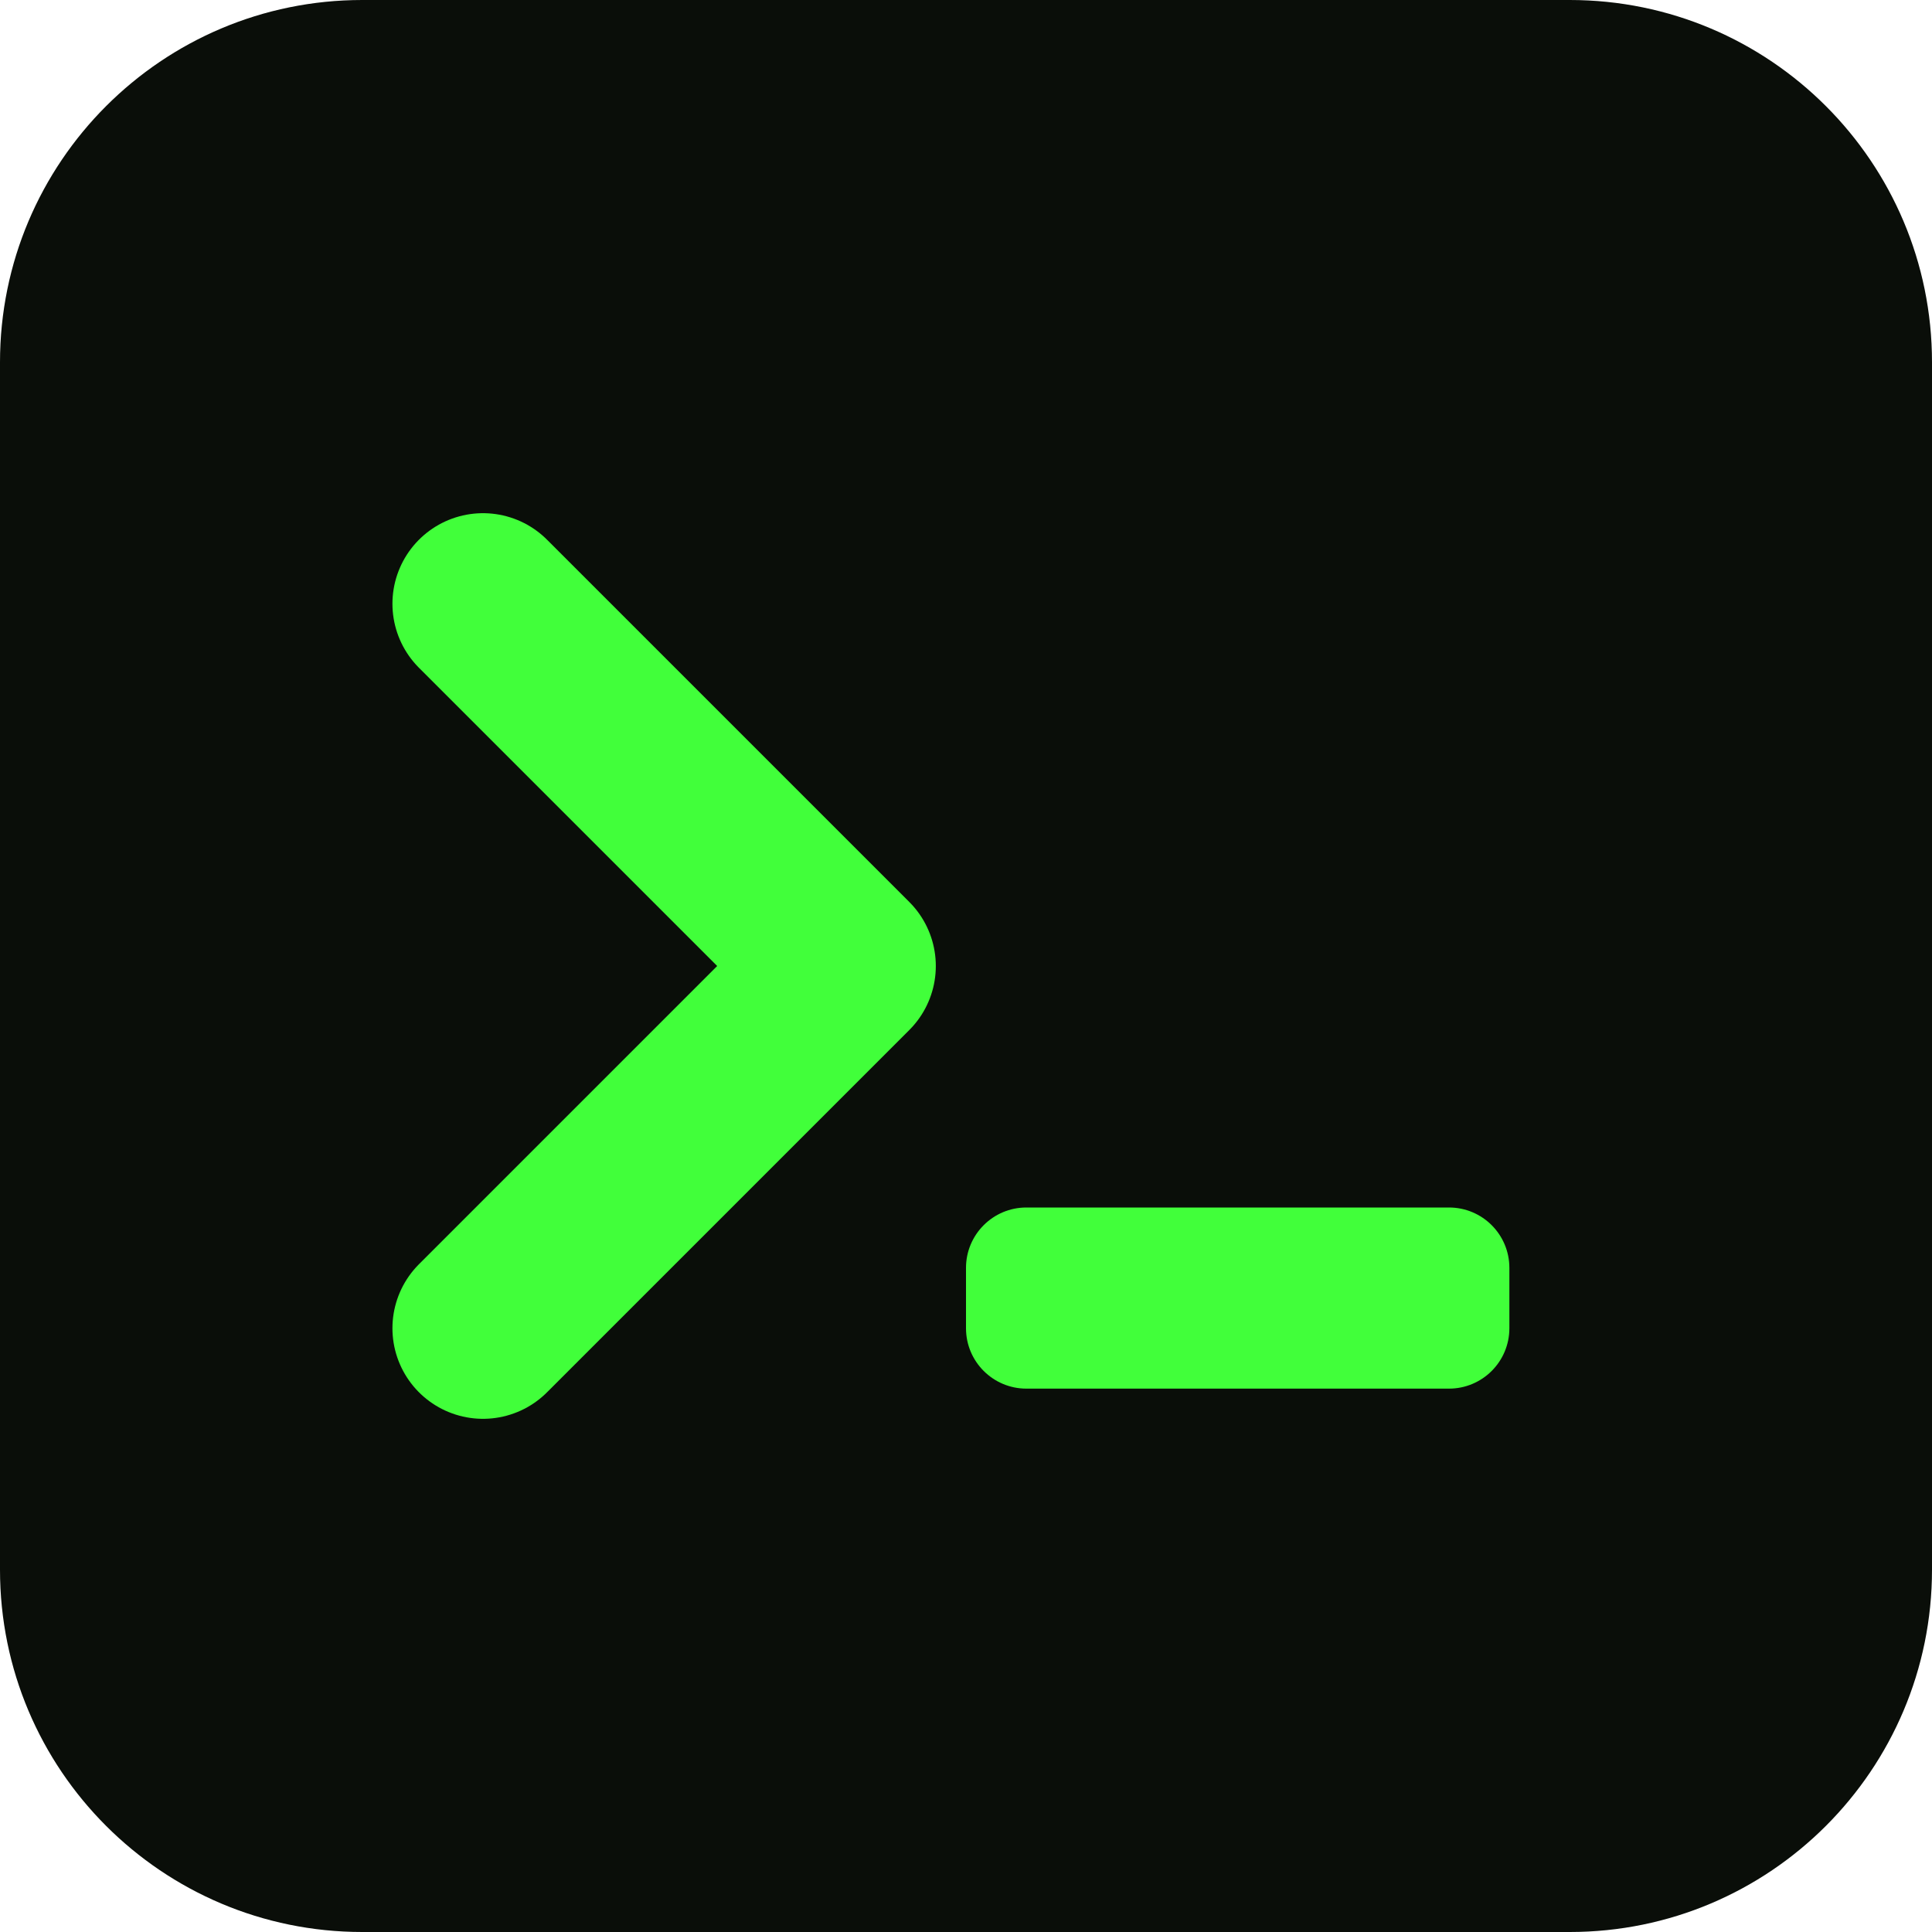
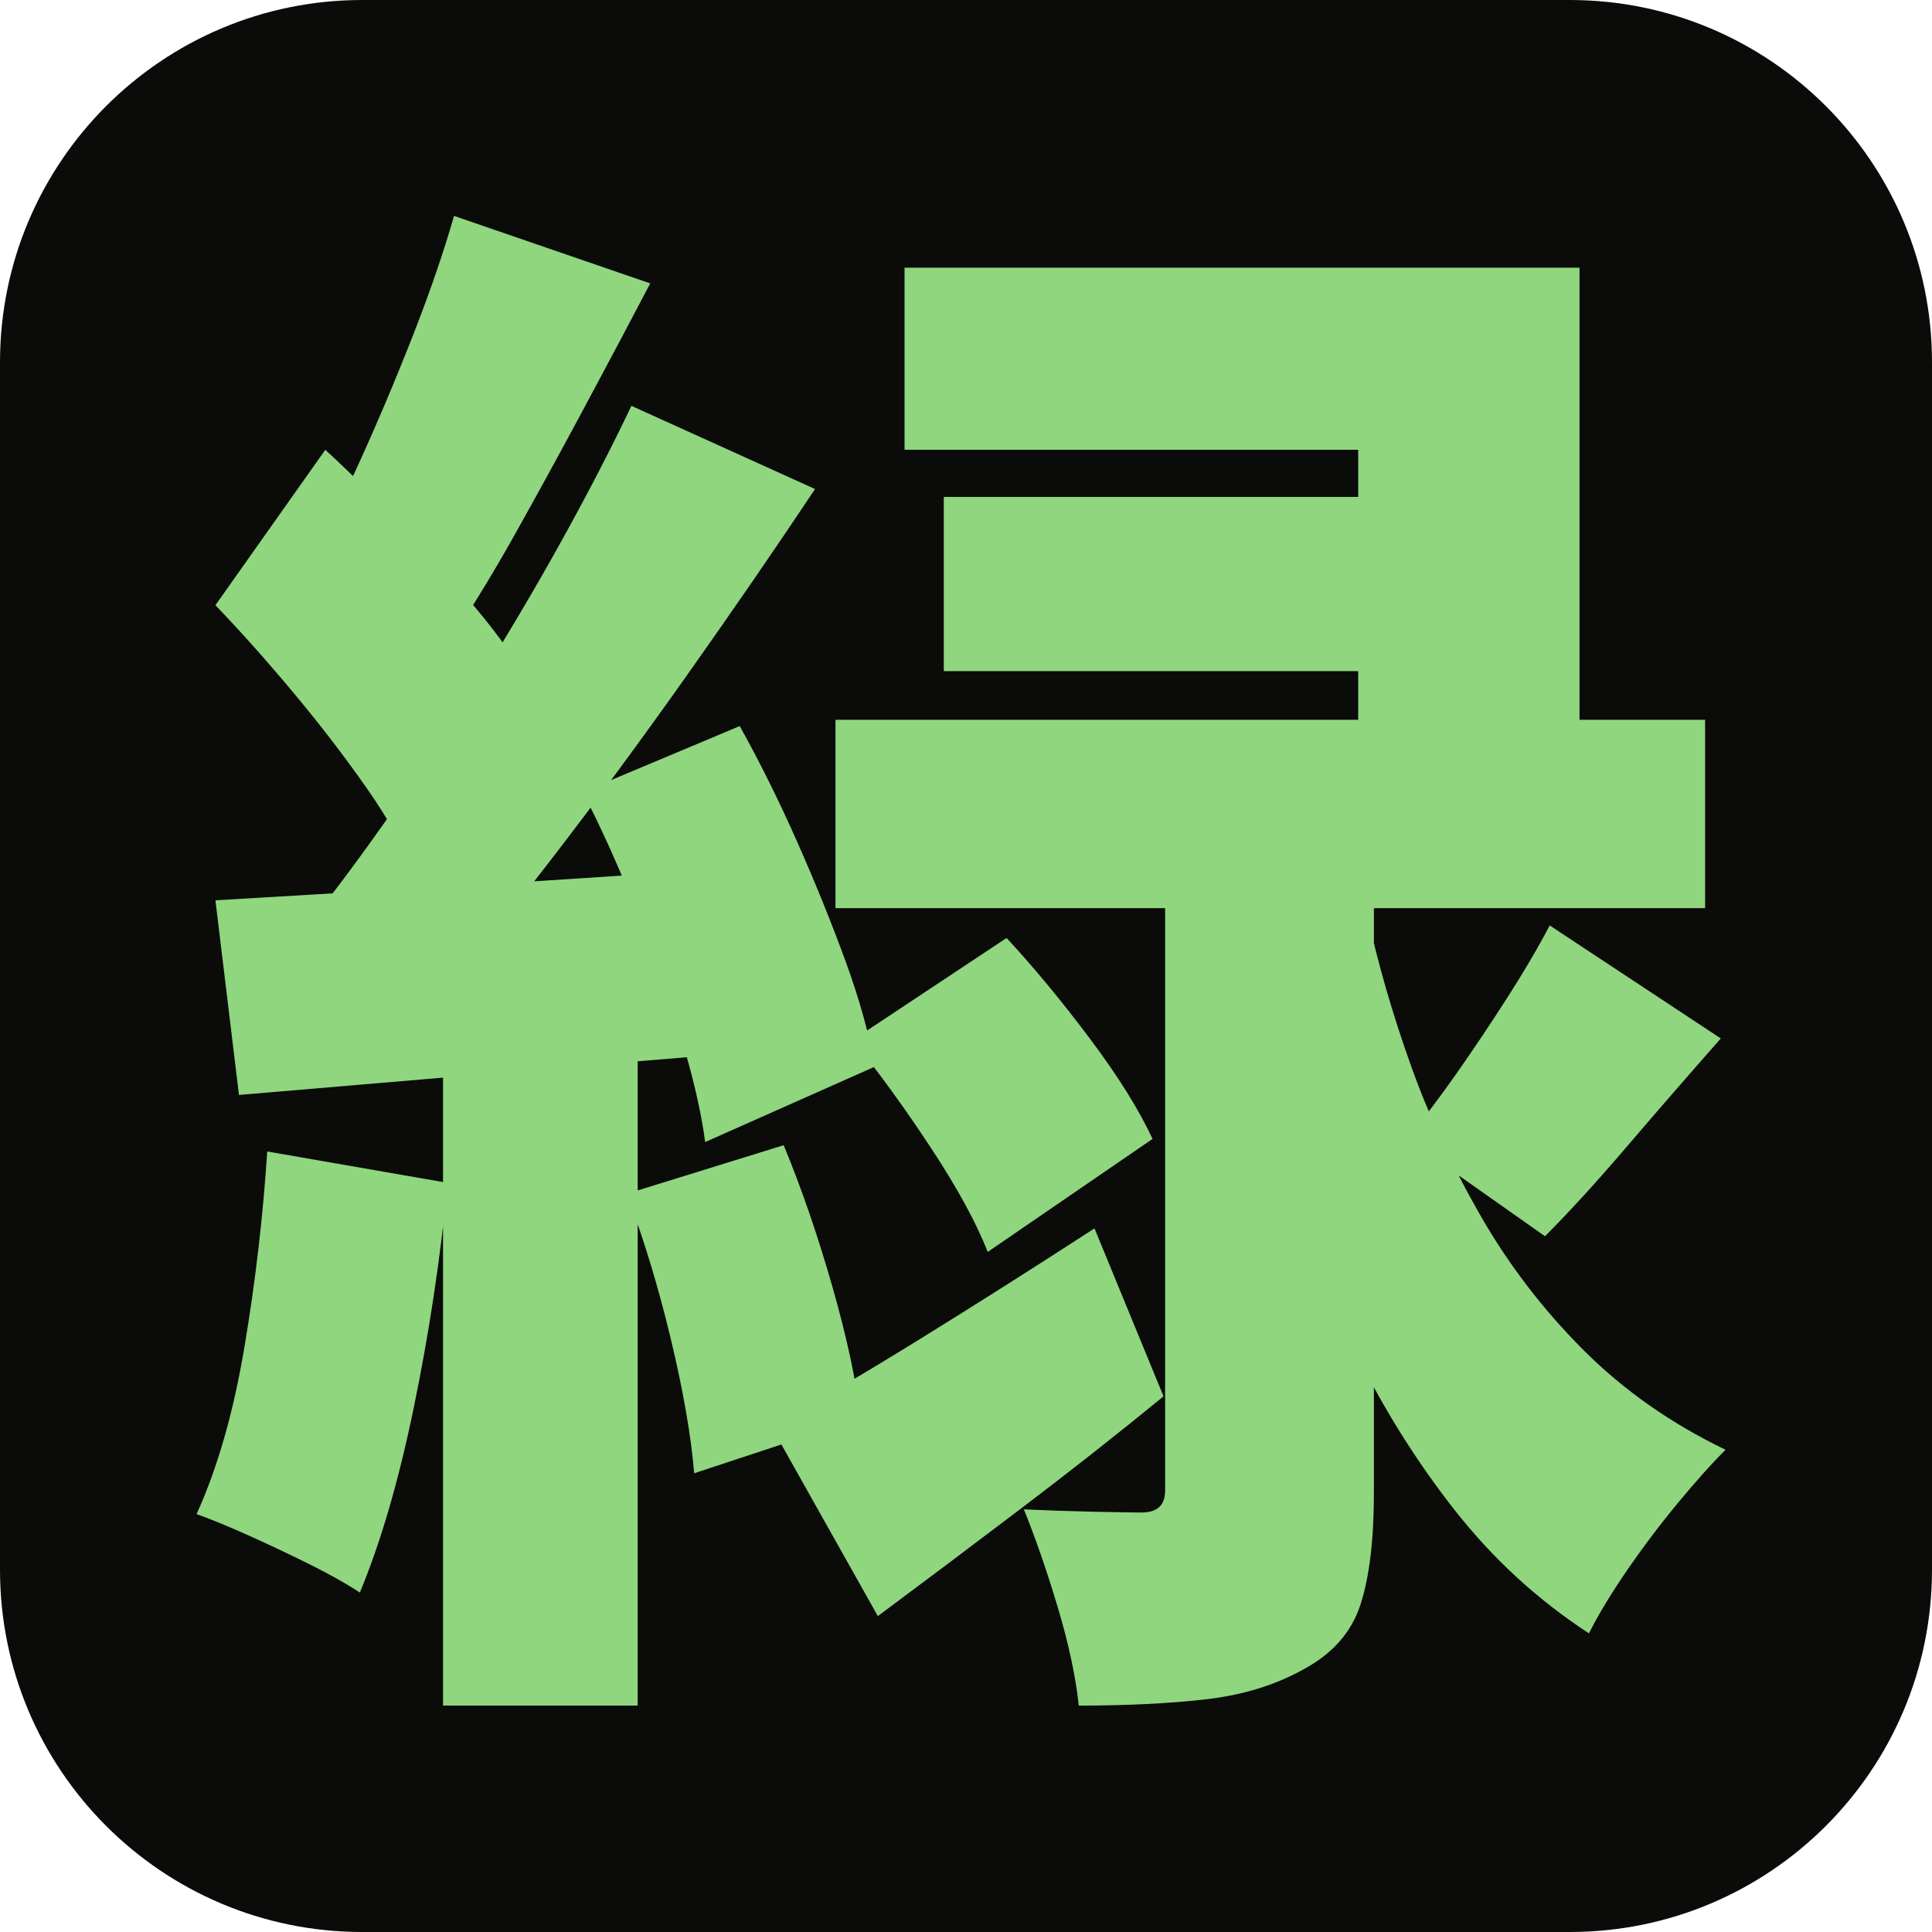
<svg xmlns="http://www.w3.org/2000/svg" viewBox="0 0 32 32">
-   <rect width="32" height="32" rx="6" fill="#0a0e09" />
-   <path d="M8 10l6 6-6 6" fill="none" stroke="#41ff3a" stroke-width="3" stroke-linecap="round" stroke-linejoin="round" />
-   <rect x="16" y="20" width="9" height="3" rx="1" fill="#41ff3a" />
+   <rect width="32" height="32" rx="6" fill="#0b0b0a" />
+   <path transform="translate(3.1 2.9) scale(0.026)" fill="#8fd67f" d="M868 478 977 550Q947 584 917.5 618.5Q888 653 865 676L777 614Q792 596 808.5 572.5Q825 549 841 524Q857 499 868 478ZM424 551 522 486Q548 514 575 550Q602 586 615 614L510 686Q499 658 474 620Q449 582 424 551ZM457 59H887V401H746V175H457ZM482 205H825V316H482ZM413 347H967V467H413ZM623 403H756V840Q756 884 747.5 910.5Q739 937 711 952Q684 967 649 971Q614 975 568 975Q565 947 554.5 912Q544 877 533 850Q555 851 577.5 851.5Q600 852 608 852Q623 852 623 838ZM372 797Q411 776 466 742Q521 708 578 671L622 778Q578 814 530.5 850Q483 886 440 918ZM752 472Q762 518 779.5 567Q797 616 824 663Q851 710 889.5 748.5Q928 787 980 812Q967 825 950 845.5Q933 866 917.5 888.5Q902 911 893 929Q844 897 807.5 850.5Q771 804 744.5 750Q718 696 700.5 642.5Q683 589 673 543ZM170 26 295 69Q274 109 252 150Q230 191 209 228.5Q188 266 169 294L73 255Q91 224 109 184.5Q127 145 143.5 103Q160 61 170 26ZM283 147 400 200Q362 257 318.5 318.5Q275 380 231.5 436.5Q188 493 149 536L67 490Q95 456 125 413.5Q155 371 184 325Q213 279 238.5 233Q264 187 283 147ZM18 274 88 175Q113 198 139.5 226Q166 254 188.5 281.5Q211 309 222 333L145 445Q135 420 114 390Q93 360 67.5 329.5Q42 299 18 274ZM252 393 352 351Q371 385 388.5 424.5Q406 464 419.5 501Q433 538 438 568L330 616Q326 586 314 547.5Q302 509 286 468.5Q270 428 252 393ZM18 462Q86 458 178.5 452.5Q271 447 365 440L367 558Q280 565 192 572.5Q104 580 33 586ZM280 649 380 618Q397 659 411 708Q425 757 429 792L323 827Q320 791 308 741Q296 691 280 649ZM51 622 166 642Q159 714 144.5 784.5Q130 855 110 903Q98 895 79 885.5Q60 876 40 867Q20 858 6 853Q26 809 36.5 746.5Q47 684 51 622ZM163 529H287V975H163Z" />
</svg>
